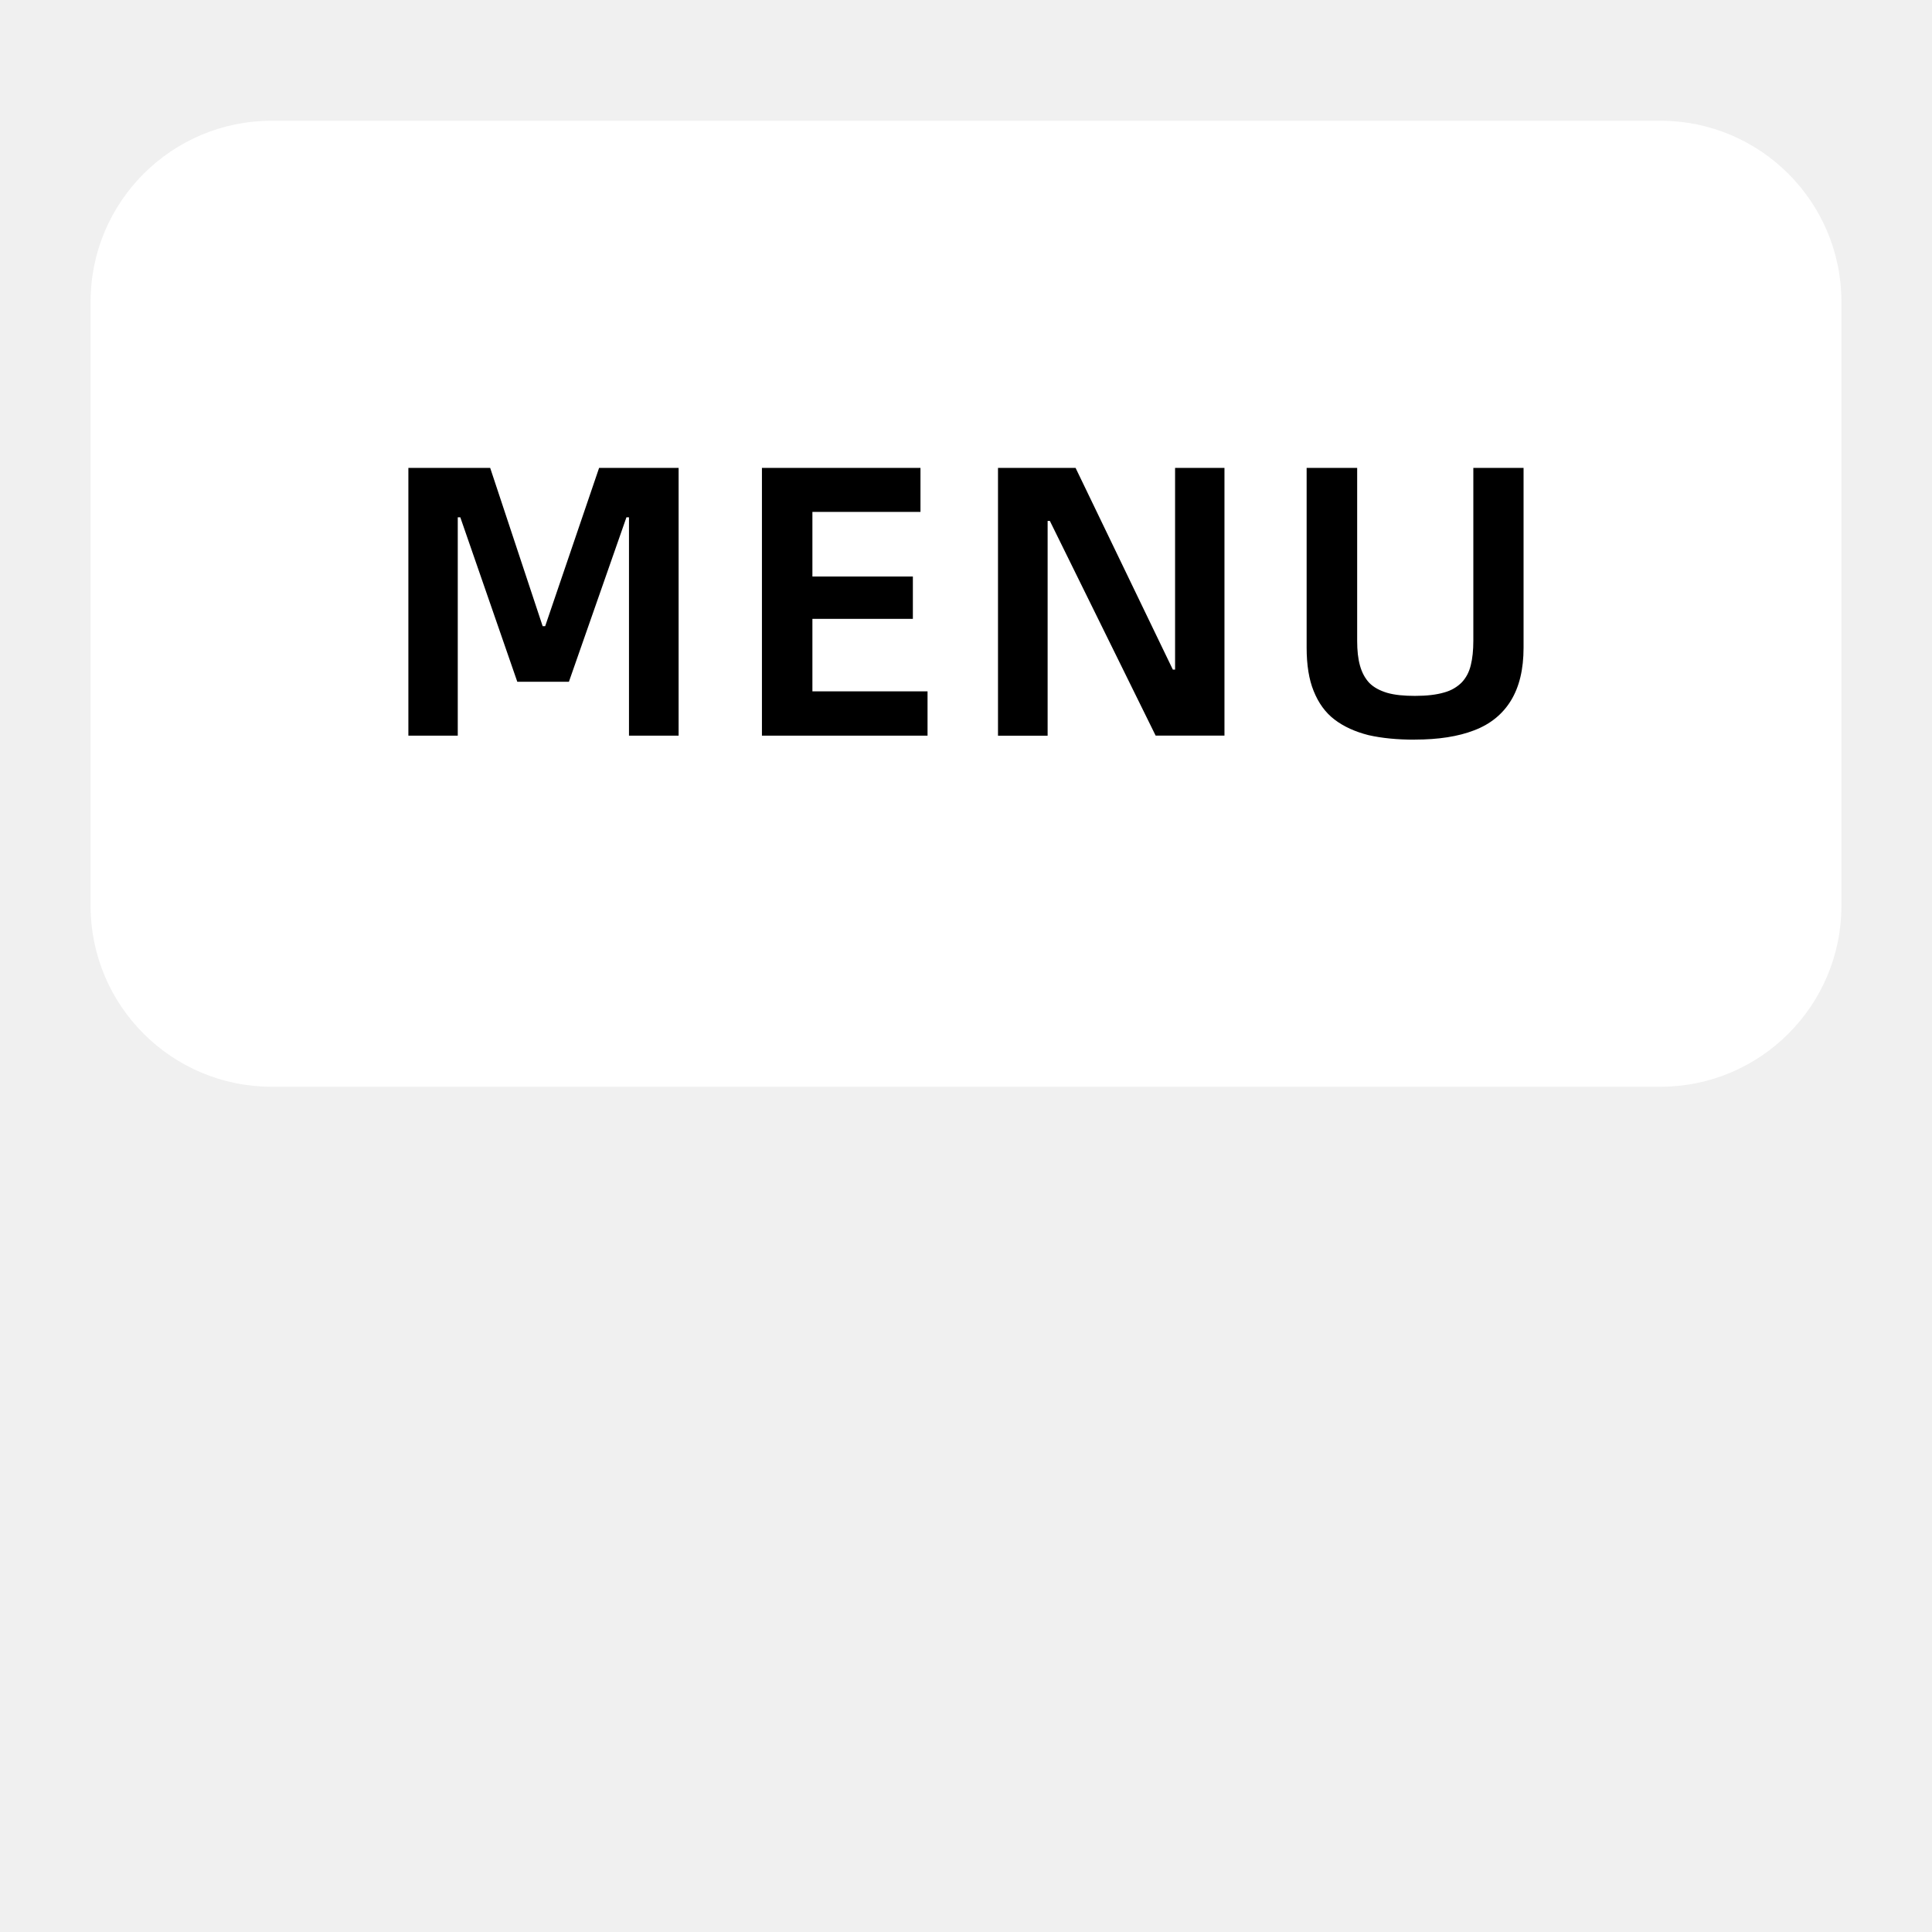
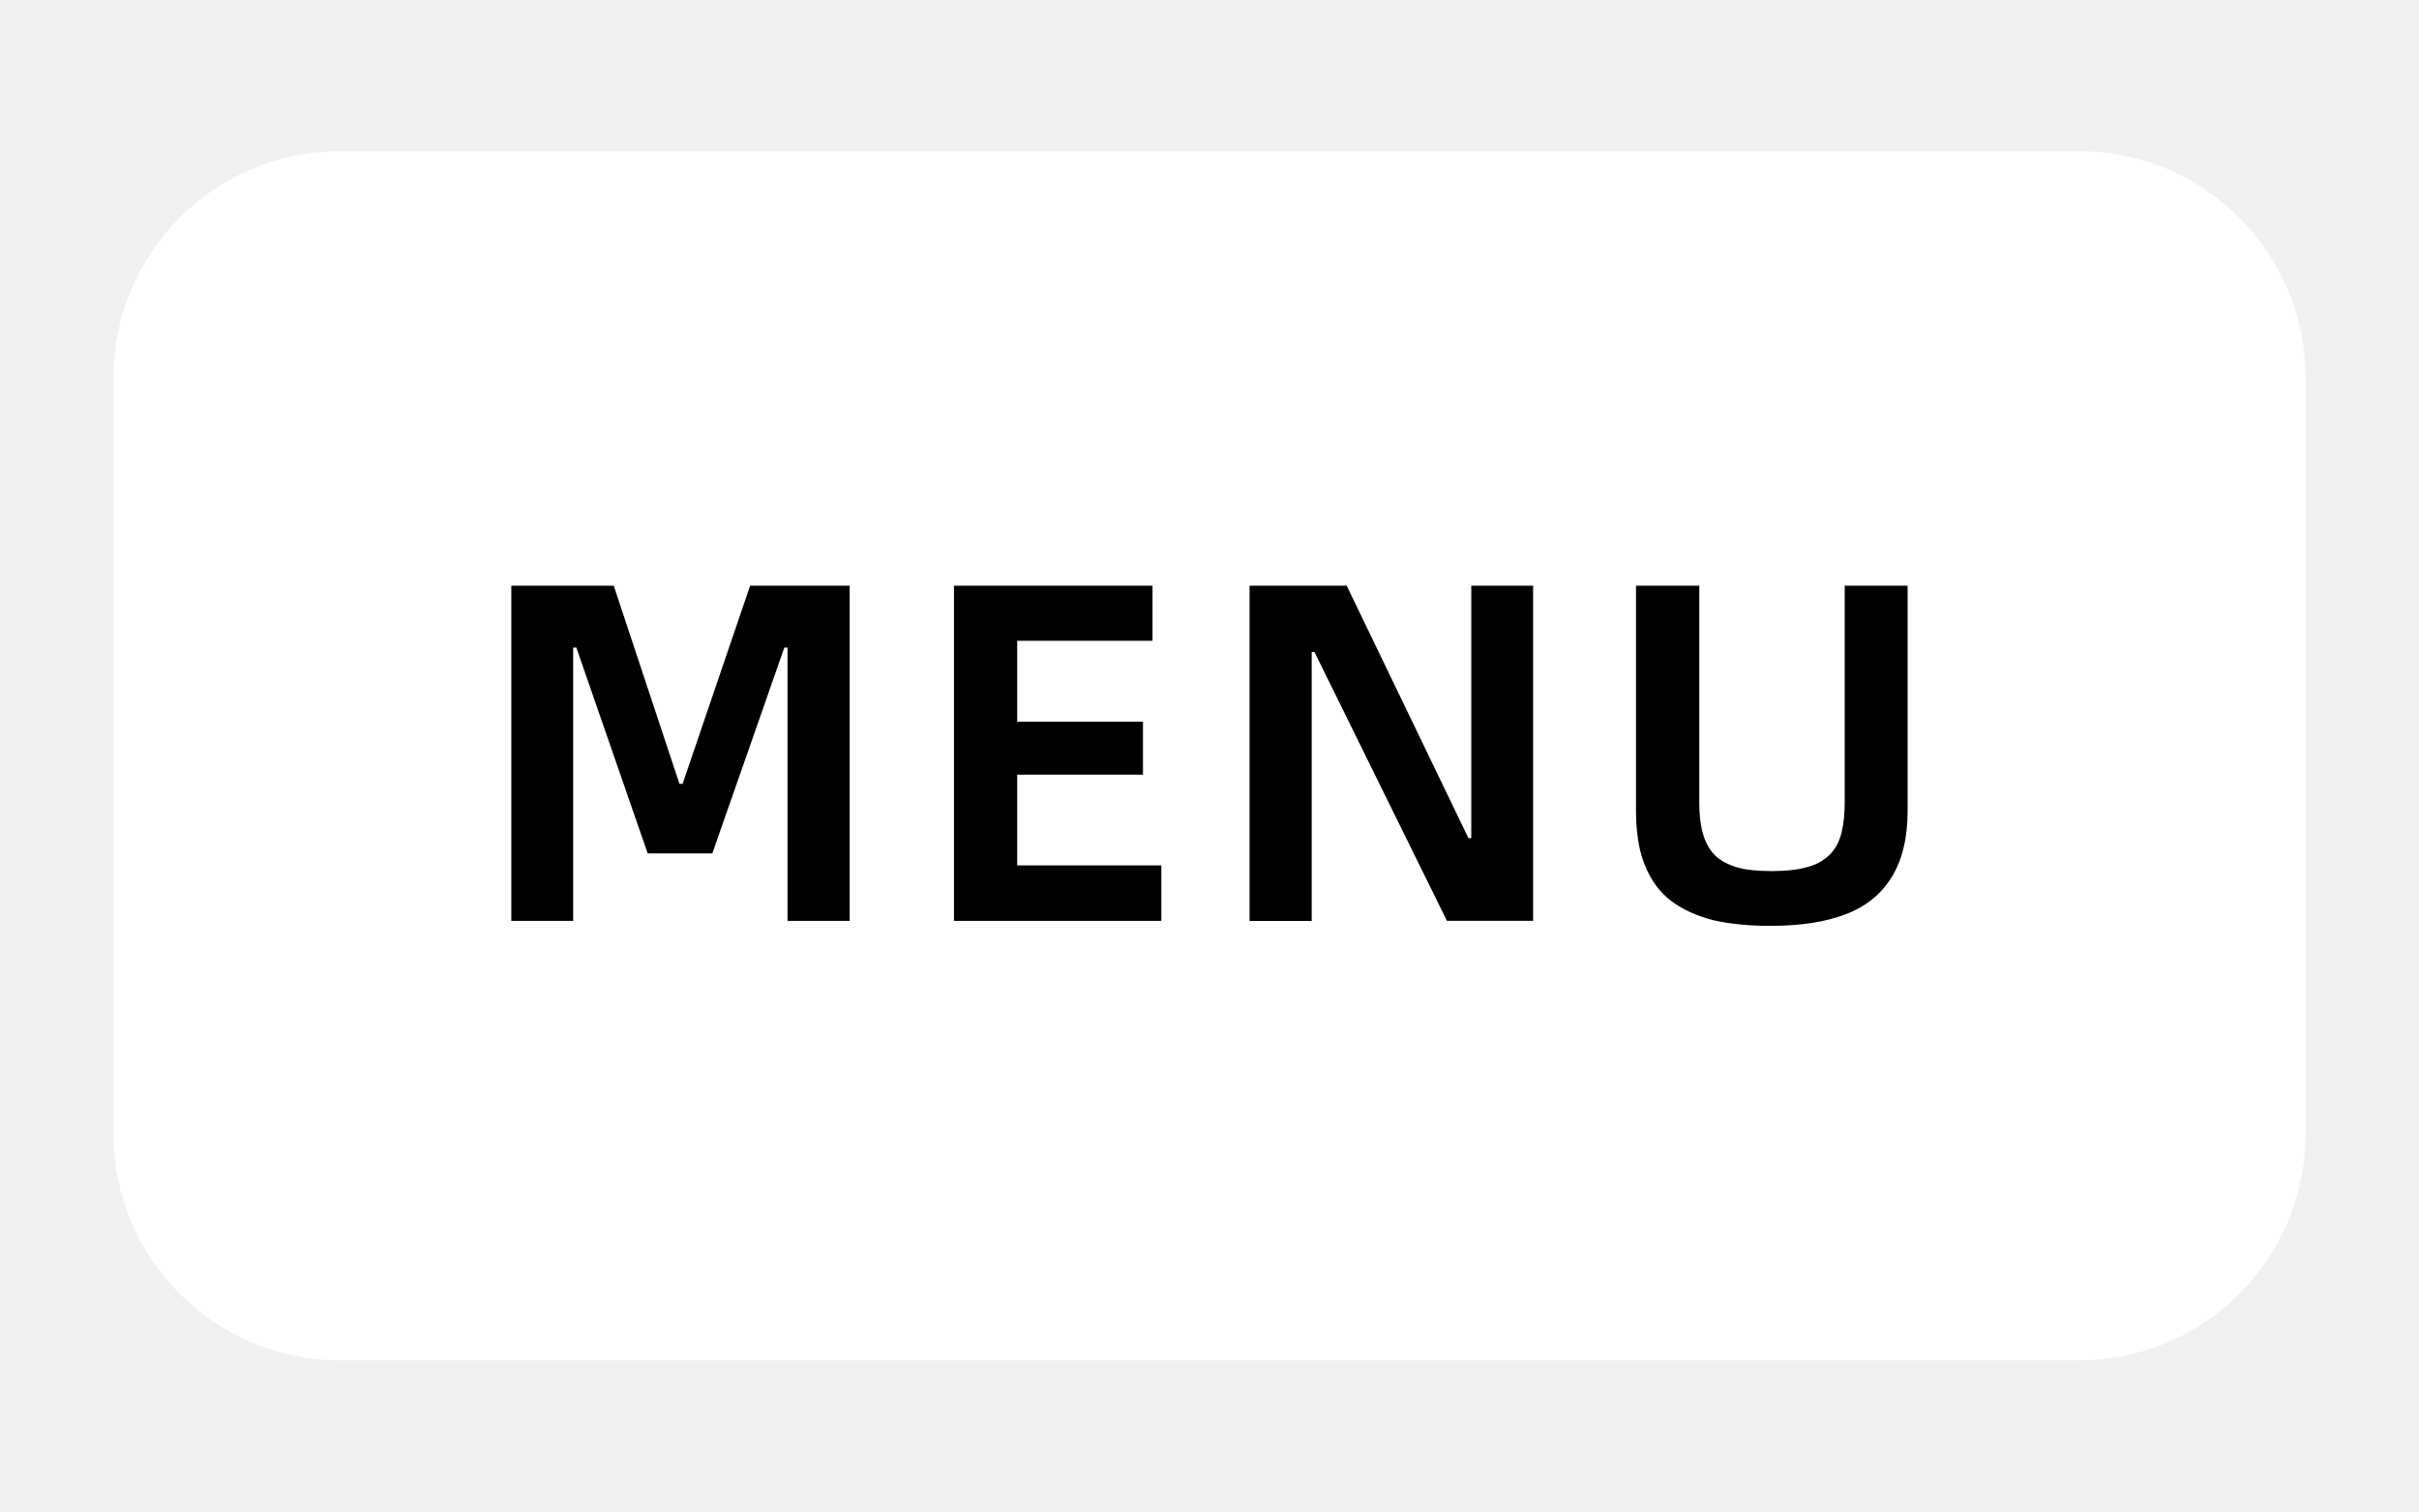
- <svg xmlns="http://www.w3.org/2000/svg" width="32" height="32" viewBox="0 0 32 32" fill="none" version="1.1" id="svg2" xml:space="preserve">
+ <svg xmlns="http://www.w3.org/2000/svg" width="32" height="20" viewBox="0 0 32 20" fill="none" version="1.1" id="svg2" xml:space="preserve">
  <defs id="defs2" />
  <rect style="fill:#ffffff;fill-opacity:1;stroke:none;stroke-width:1.394" id="rect2" width="29" height="16" x="1.5" y="2" clip-path="none" rx="3" />
  <path id="path8329" d="m 23.432,12.25 c 0.393,0 0.72,-0.051 0.986,-0.154 0.271,-0.103 0.472,-0.271 0.607,-0.491 0.14,-0.229 0.21,-0.519 0.21,-0.878 V 7.75 h -0.832 v 2.865 c 0,0.154 -0.014,0.29 -0.042,0.402 -0.028,0.117 -0.079,0.21 -0.149,0.285 -0.075,0.075 -0.173,0.136 -0.294,0.168 -0.126,0.037 -0.285,0.056 -0.481,0.056 -0.182,0 -0.336,-0.014 -0.463,-0.051 -0.121,-0.037 -0.22,-0.089 -0.294,-0.164 -0.07,-0.075 -0.121,-0.168 -0.154,-0.285 -0.033,-0.117 -0.047,-0.252 -0.047,-0.411 V 7.75 h -0.837 v 2.977 c 0,0.285 0.038,0.528 0.117,0.72 0.079,0.196 0.192,0.355 0.346,0.472 0.154,0.117 0.341,0.201 0.561,0.257 0.224,0.051 0.477,0.075 0.766,0.075 m -6.902,-0.065 h 0.822 V 8.628 h 0.037 l 1.752,3.556 h 1.14 V 7.75 h -0.818 v 3.341 h -0.037 L 17.815,7.75 H 16.53 Z M 13.456,11.451 V 10.25 h 1.664 V 9.549 H 13.456 V 8.479 h 1.79 V 7.75 h -2.626 v 4.435 h 2.743 v -0.734 z m -6.692,0.734 h 0.818 V 8.568 h 0.042 l 0.944,2.724 H 9.423 L 10.376,8.568 h 0.042 v 3.617 h 0.822 V 7.75 H 9.923 L 9.03,10.371 H 8.988 L 8.119,7.75 H 6.764 Z" style="fill:#000000;fill-opacity:1;fill-rule:nonzero;stroke:none;stroke-width:1.344" clip-path="none" />
</svg>
